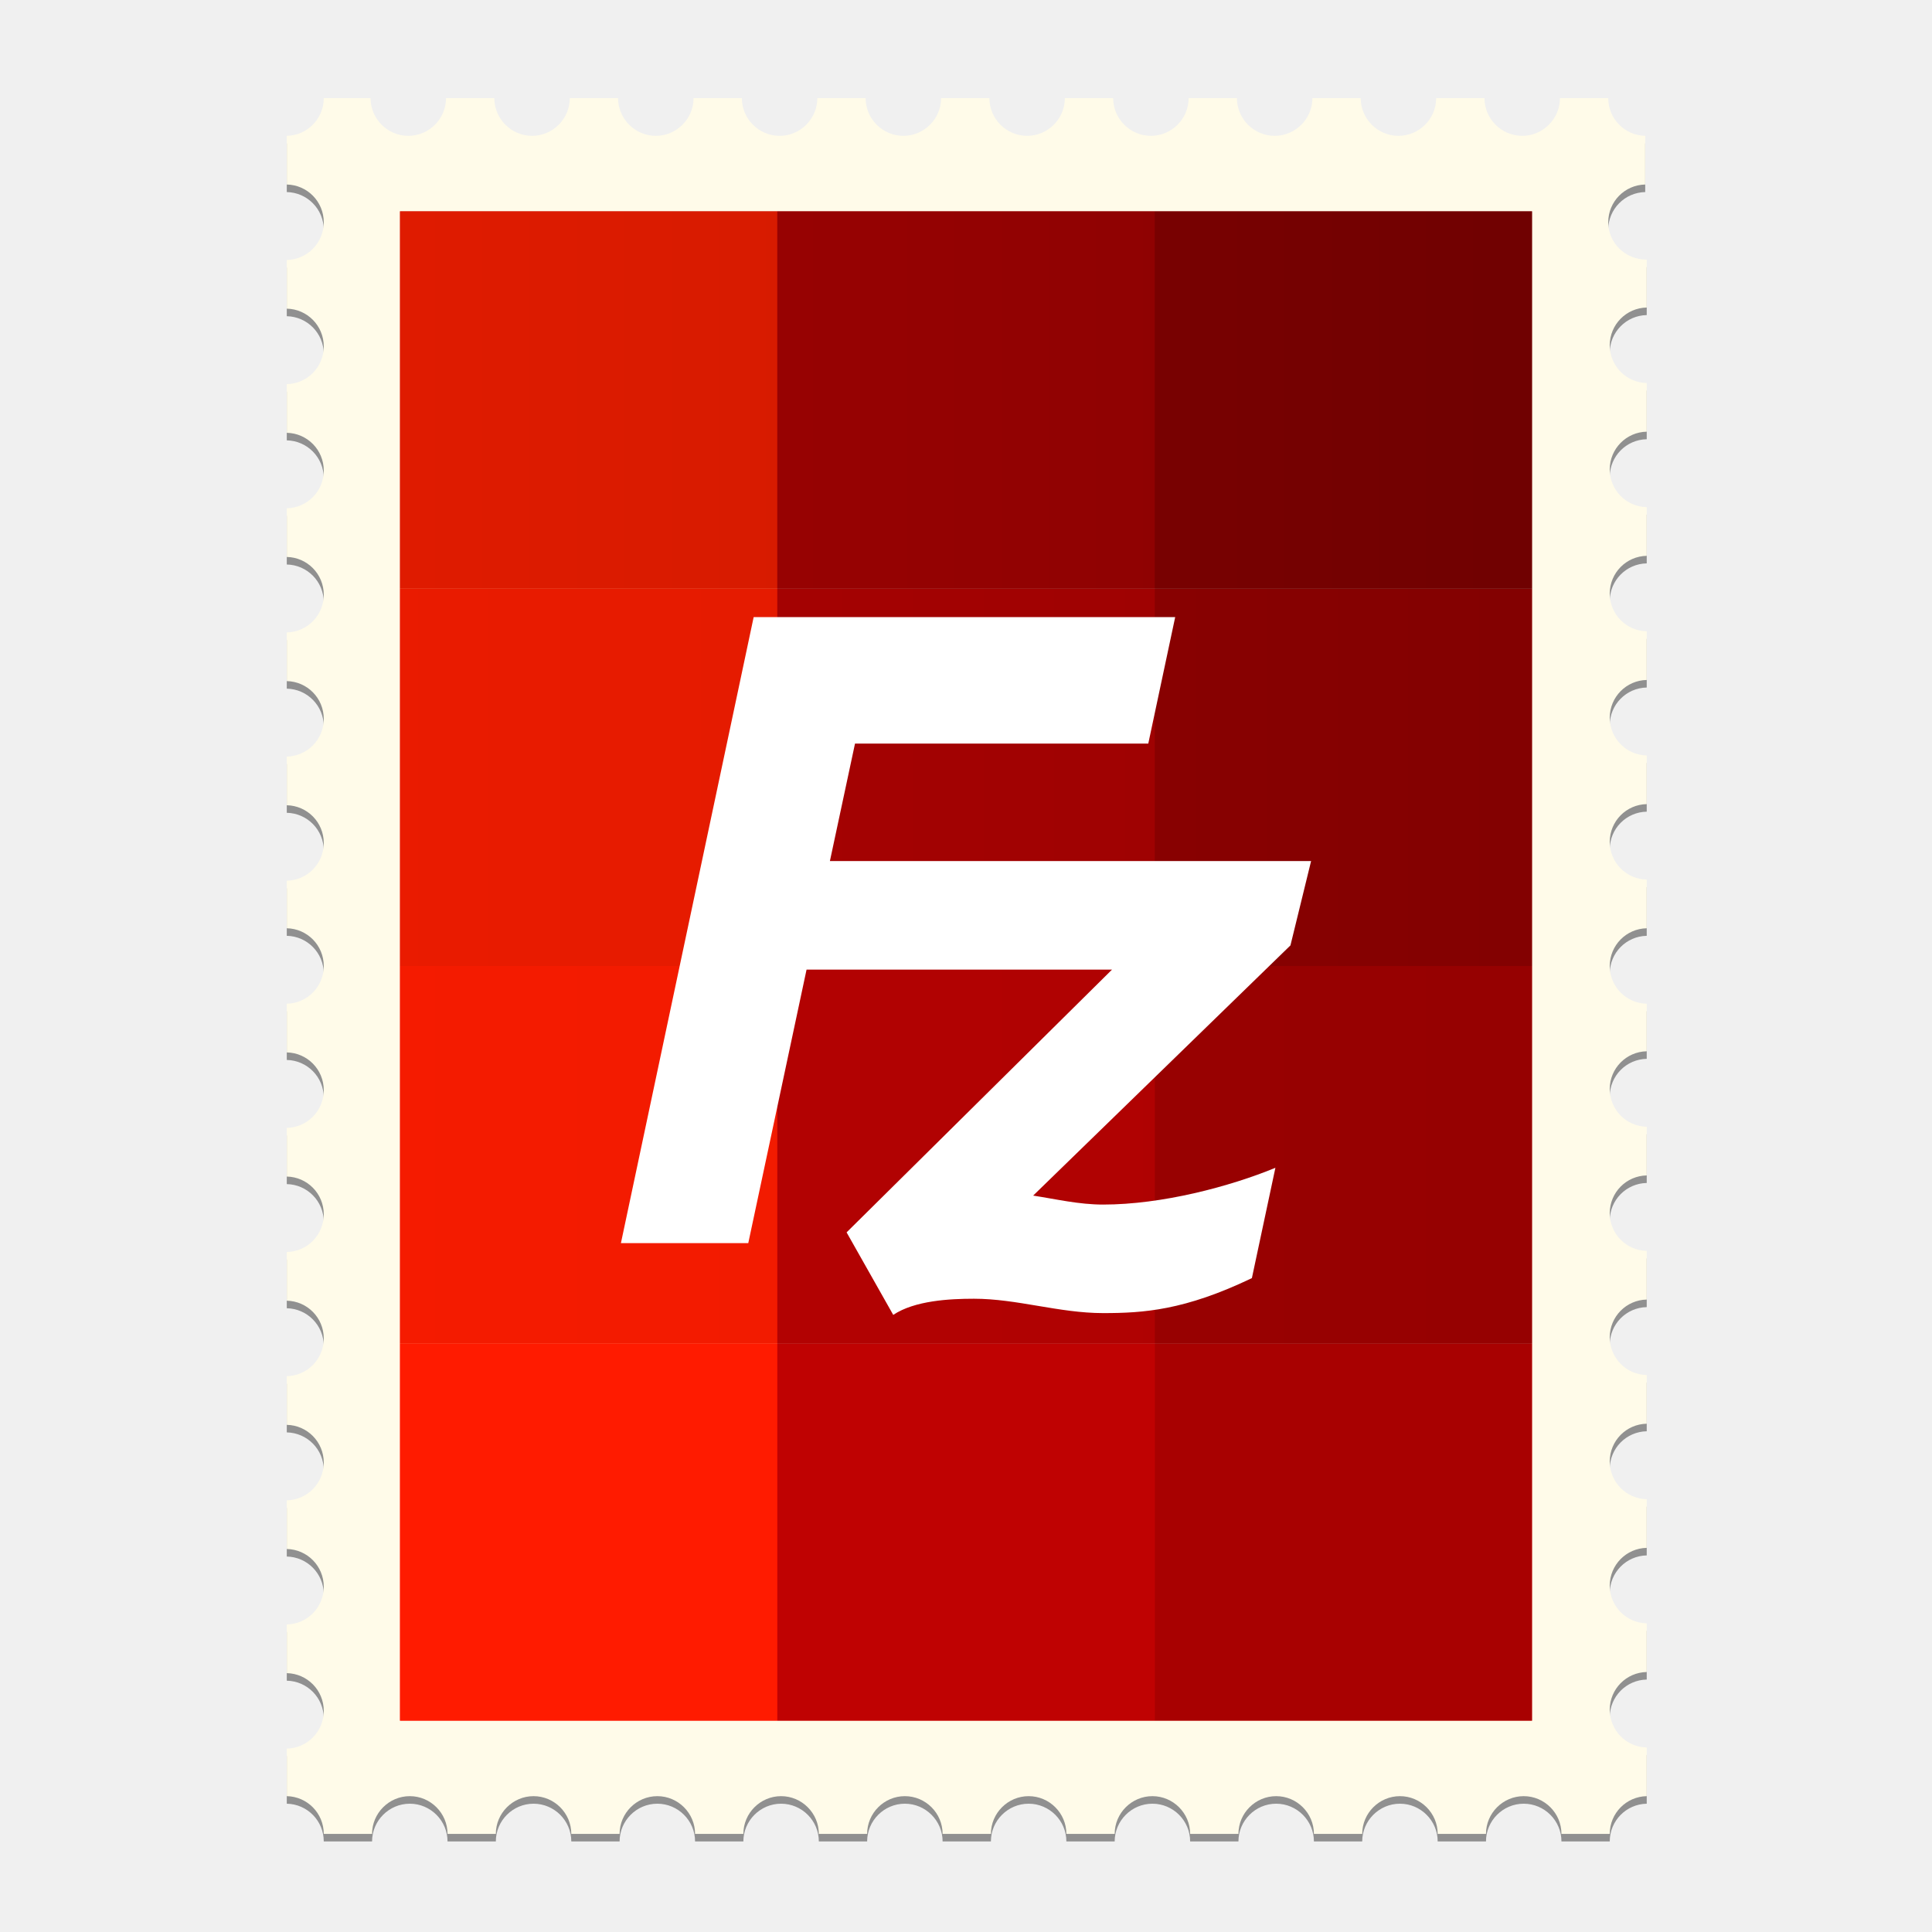
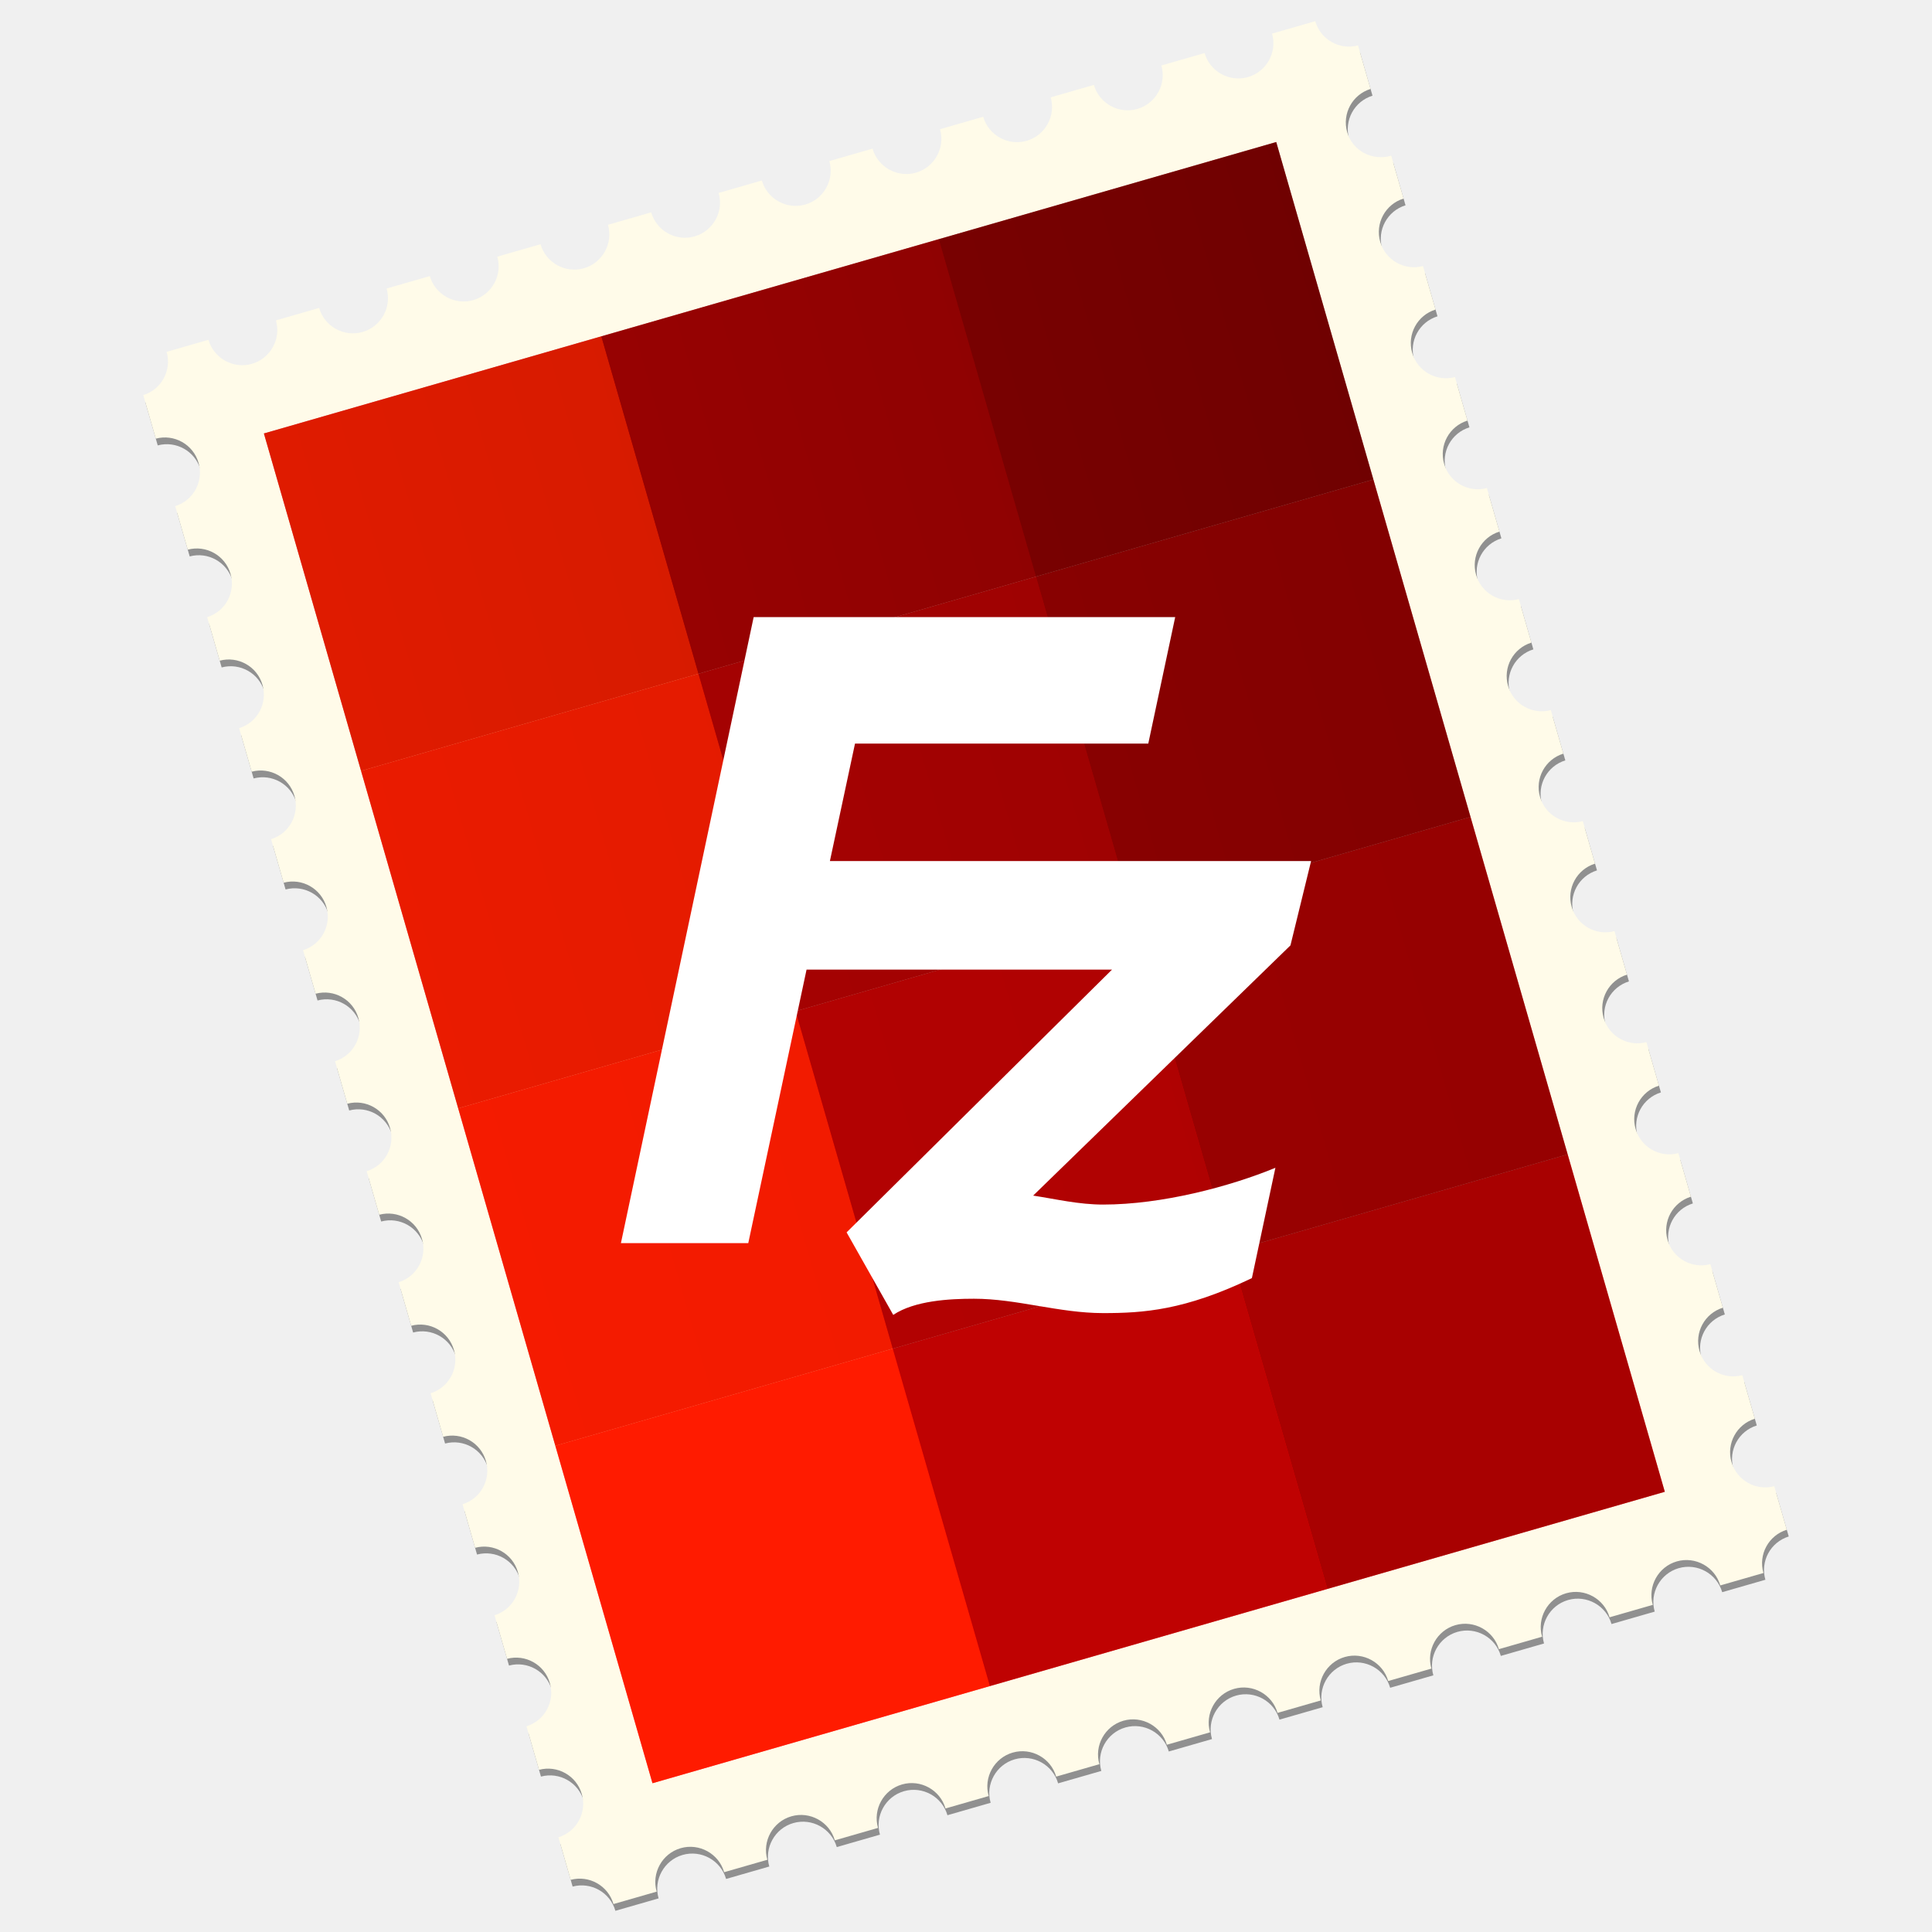
<svg xmlns="http://www.w3.org/2000/svg" version="1.1" id="Layer_1" x="0px" y="0px" viewBox="0 0 512 512" style="enable-background:new 0 0 512 512;" xml:space="preserve">
-   <g>
-     <path style="opacity:0.4;" d="M426.2,60.9c0-5.5,4.4-9.9,9.8-10V38c-5.4-0.1-9.8-4.5-9.8-10h-12.8c0,5.5-4.5,10-10,10   s-10-4.5-10-10h-12.8c0,5.5-4.5,10-10,10s-10-4.5-10-10h-12.8c0,5.5-4.5,10-10,10s-10-4.5-10-10H315c0,5.5-4.5,10-10,10   s-10-4.5-10-10h-12.8c0,5.5-4.5,10-10,10s-10-4.5-10-10h-12.8c0,5.5-4.5,10-10,10s-10-4.5-10-10h-12.8c0,5.5-4.5,10-10,10   s-10-4.5-10-10h-12.8c0,5.5-4.5,10-10,10s-10-4.5-10-10H151c0,5.5-4.5,10-10,10s-10-4.5-10-10h-12.8c0,5.5-4.5,10-10,10   s-10-4.5-10-10H85.8c0,5.5-4.4,9.9-9.8,10v12.9c5.4,0.1,9.8,4.5,9.8,10s-4.4,9.9-9.8,10v12.9c5.4,0.1,9.8,4.5,9.8,10   s-4.4,9.9-9.8,10v12.9c5.4,0.1,9.8,4.5,9.8,10c0,5.5-4.4,9.9-9.8,10v12.9c5.4,0.1,9.8,4.5,9.8,10s-4.4,9.9-9.8,10v12.9   c5.4,0.1,9.8,4.5,9.8,10s-4.4,9.9-9.8,10v12.9c5.4,0.1,9.8,4.5,9.8,10s-4.4,9.9-9.8,10V248c5.4,0.1,9.8,4.5,9.8,10s-4.4,9.9-9.8,10   v12.9c5.4,0.1,9.8,4.5,9.8,10s-4.4,9.9-9.8,10v12.9c5.4,0.1,9.8,4.5,9.8,10s-4.4,9.9-9.8,10v12.9c5.4,0.1,9.8,4.5,9.8,10   s-4.4,9.9-9.8,10v12.9c5.4,0.1,9.8,4.5,9.8,10s-4.4,9.9-9.8,10v12.9c5.4,0.1,9.8,4.5,9.8,10s-4.4,9.9-9.8,10v12.9   c5.4,0.1,9.8,4.5,9.8,10s-4.4,9.9-9.8,10V478c5.4,0.1,9.8,4.5,9.8,10h12.8c0-5.5,4.5-10,10-10s10,4.5,10,10h12.8   c0-5.5,4.5-10,10-10s10,4.5,10,10h12.8c0-5.5,4.5-10,10-10s10,4.5,10,10H197c0-5.5,4.5-10,10-10s10,4.5,10,10h12.8   c0-5.5,4.5-10,10-10s10,4.5,10,10h12.8c0-5.5,4.5-10,10-10s10,4.5,10,10h12.8c0-5.5,4.5-10,10-10s10,4.5,10,10h12.8   c0-5.5,4.5-10,10-10s10,4.5,10,10H361c0-5.5,4.5-10,10-10s10,4.5,10,10h12.8c0-5.5,4.5-10,10-10s10,4.5,10,10h12.8   c0-5.5,4.4-9.9,9.8-10v-12.9c-5.4-0.1-9.8-4.5-9.8-10s4.4-9.9,9.8-10v-12.9c-5.4-0.1-9.8-4.5-9.8-10s4.4-9.9,9.8-10v-12.9   c-5.4-0.1-9.8-4.5-9.8-10s4.4-9.9,9.8-10v-12.9c-5.4-0.1-9.8-4.5-9.8-10s4.4-9.9,9.8-10v-12.9c-5.4-0.1-9.8-4.5-9.8-10   s4.4-9.9,9.8-10v-12.9c-5.4-0.1-9.8-4.5-9.8-10s4.4-9.9,9.8-10V268c-5.4-0.1-9.8-4.5-9.8-10s4.4-9.9,9.8-10v-12.9   c-5.4-0.1-9.8-4.5-9.8-10s4.4-9.9,9.8-10v-12.9c-5.4-0.1-9.8-4.5-9.8-10s4.4-9.9,9.8-10v-12.9c-5.4-0.1-9.8-4.5-9.8-10   s4.4-9.9,9.8-10v-12.9c-5.4-0.1-9.8-4.5-9.8-10s4.4-9.9,9.8-10v-12.9c-5.4-0.1-9.8-4.5-9.8-10s4.4-9.9,9.8-10V70.8   C430.6,70.8,426.2,66.3,426.2,60.9z" />
-     <path style="fill:#FFFBE9;" d="M426.2,58.9c0-5.5,4.4-9.9,9.8-10V36c-5.4-0.1-9.8-4.5-9.8-10h-12.8c0,5.5-4.5,10-10,10   s-10-4.5-10-10h-12.8c0,5.5-4.5,10-10,10s-10-4.5-10-10h-12.8c0,5.5-4.5,10-10,10s-10-4.5-10-10H315c0,5.5-4.5,10-10,10   s-10-4.5-10-10h-12.8c0,5.5-4.5,10-10,10s-10-4.5-10-10h-12.8c0,5.5-4.5,10-10,10s-10-4.5-10-10h-12.8c0,5.5-4.5,10-10,10   s-10-4.5-10-10h-12.8c0,5.5-4.5,10-10,10s-10-4.5-10-10H151c0,5.5-4.5,10-10,10s-10-4.5-10-10h-12.8c0,5.5-4.5,10-10,10   s-10-4.5-10-10H85.8c0,5.5-4.4,9.9-9.8,10v12.9c5.4,0.1,9.8,4.5,9.8,10s-4.4,9.9-9.8,10v12.9c5.4,0.1,9.8,4.5,9.8,10   s-4.4,9.9-9.8,10v12.9c5.4,0.1,9.8,4.5,9.8,10c0,5.5-4.4,9.9-9.8,10v12.9c5.4,0.1,9.8,4.5,9.8,10s-4.4,9.9-9.8,10v12.9   c5.4,0.1,9.8,4.5,9.8,10s-4.4,9.9-9.8,10v12.9c5.4,0.1,9.8,4.5,9.8,10s-4.4,9.9-9.8,10V246c5.4,0.1,9.8,4.5,9.8,10s-4.4,9.9-9.8,10   v12.9c5.4,0.1,9.8,4.5,9.8,10s-4.4,9.9-9.8,10v12.9c5.4,0.1,9.8,4.5,9.8,10s-4.4,9.9-9.8,10v12.9c5.4,0.1,9.8,4.5,9.8,10   s-4.4,9.9-9.8,10v12.9c5.4,0.1,9.8,4.5,9.8,10s-4.4,9.9-9.8,10v12.9c5.4,0.1,9.8,4.5,9.8,10s-4.4,9.9-9.8,10v12.9   c5.4,0.1,9.8,4.5,9.8,10s-4.4,9.9-9.8,10V476c5.4,0.1,9.8,4.5,9.8,10h12.8c0-5.5,4.5-10,10-10s10,4.5,10,10h12.8   c0-5.5,4.5-10,10-10s10,4.5,10,10h12.8c0-5.5,4.5-10,10-10s10,4.5,10,10H197c0-5.5,4.5-10,10-10s10,4.5,10,10h12.8   c0-5.5,4.5-10,10-10s10,4.5,10,10h12.8c0-5.5,4.5-10,10-10s10,4.5,10,10h12.8c0-5.5,4.5-10,10-10s10,4.5,10,10h12.8   c0-5.5,4.5-10,10-10s10,4.5,10,10H361c0-5.5,4.5-10,10-10s10,4.5,10,10h12.8c0-5.5,4.5-10,10-10s10,4.5,10,10h12.8   c0-5.5,4.4-9.9,9.8-10v-12.9c-5.4-0.1-9.8-4.5-9.8-10s4.4-9.9,9.8-10v-12.9c-5.4-0.1-9.8-4.5-9.8-10s4.4-9.9,9.8-10v-12.9   c-5.4-0.1-9.8-4.5-9.8-10s4.4-9.9,9.8-10v-12.9c-5.4-0.1-9.8-4.5-9.8-10s4.4-9.9,9.8-10v-12.9c-5.4-0.1-9.8-4.5-9.8-10   s4.4-9.9,9.8-10v-12.9c-5.4-0.1-9.8-4.5-9.8-10s4.4-9.9,9.8-10V266c-5.4-0.1-9.8-4.5-9.8-10s4.4-9.9,9.8-10v-12.9   c-5.4-0.1-9.8-4.5-9.8-10s4.4-9.9,9.8-10v-12.9c-5.4-0.1-9.8-4.5-9.8-10s4.4-9.9,9.8-10v-12.9c-5.4-0.1-9.8-4.5-9.8-10   s4.4-9.9,9.8-10v-12.9c-5.4-0.1-9.8-4.5-9.8-10s4.4-9.9,9.8-10v-12.9c-5.4-0.1-9.8-4.5-9.8-10s4.4-9.9,9.8-10V68.8   C430.6,68.8,426.2,64.3,426.2,58.9z" />
-     <g>
-       <g>
-         <rect x="106" y="356" style="fill:#FF0000;" width="300" height="100" />
+   <defs id="defs48" />
+   <g id="g41" transform="matrix(0.8942376,-0.2574364,0.2574364,0.8942376,-39.26481,92.08466)">
+     <path style="opacity:0.4" d="m 426.2,60.9 c 0,-5.5 4.4,-9.9 9.8,-10 V 38 c -5.4,-0.1 -9.8,-4.5 -9.8,-10 h -12.8 c 0,5.5 -4.5,10 -10,10 -5.5,0 -10,-4.5 -10,-10 h -12.8 c 0,5.5 -4.5,10 -10,10 -5.5,0 -10,-4.5 -10,-10 h -12.8 c 0,5.5 -4.5,10 -10,10 -5.5,0 -10,-4.5 -10,-10 H 315 c 0,5.5 -4.5,10 -10,10 -5.5,0 -10,-4.5 -10,-10 h -12.8 c 0,5.5 -4.5,10 -10,10 -5.5,0 -10,-4.5 -10,-10 h -12.8 c 0,5.5 -4.5,10 -10,10 -5.5,0 -10,-4.5 -10,-10 h -12.8 c 0,5.5 -4.5,10 -10,10 -5.5,0 -10,-4.5 -10,-10 h -12.8 c 0,5.5 -4.5,10 -10,10 -5.5,0 -10,-4.5 -10,-10 H 151 c 0,5.5 -4.5,10 -10,10 -5.5,0 -10,-4.5 -10,-10 h -12.8 c 0,5.5 -4.5,10 -10,10 -5.5,0 -10,-4.5 -10,-10 H 85.8 c 0,5.5 -4.4,9.9 -9.8,10 v 12.9 c 5.4,0.1 9.8,4.5 9.8,10 0,5.5 -4.4,9.9 -9.8,10 v 12.9 c 5.4,0.1 9.8,4.5 9.8,10 0,5.5 -4.4,9.9 -9.8,10 v 12.9 c 5.4,0.1 9.8,4.5 9.8,10 0,5.5 -4.4,9.9 -9.8,10 v 12.9 c 5.4,0.1 9.8,4.5 9.8,10 0,5.5 -4.4,9.9 -9.8,10 v 12.9 c 5.4,0.1 9.8,4.5 9.8,10 0,5.5 -4.4,9.9 -9.8,10 v 12.9 c 5.4,0.1 9.8,4.5 9.8,10 0,5.5 -4.4,9.9 -9.8,10 V 248 c 5.4,0.1 9.8,4.5 9.8,10 0,5.5 -4.4,9.9 -9.8,10 v 12.9 c 5.4,0.1 9.8,4.5 9.8,10 0,5.5 -4.4,9.9 -9.8,10 v 12.9 c 5.4,0.1 9.8,4.5 9.8,10 0,5.5 -4.4,9.9 -9.8,10 v 12.9 c 5.4,0.1 9.8,4.5 9.8,10 0,5.5 -4.4,9.9 -9.8,10 v 12.9 c 5.4,0.1 9.8,4.5 9.8,10 0,5.5 -4.4,9.9 -9.8,10 v 12.9 c 5.4,0.1 9.8,4.5 9.8,10 0,5.5 -4.4,9.9 -9.8,10 v 12.9 c 5.4,0.1 9.8,4.5 9.8,10 0,5.5 -4.4,9.9 -9.8,10 V 478 c 5.4,0.1 9.8,4.5 9.8,10 h 12.8 c 0,-5.5 4.5,-10 10,-10 5.5,0 10,4.5 10,10 h 12.8 c 0,-5.5 4.5,-10 10,-10 5.5,0 10,4.5 10,10 h 12.8 c 0,-5.5 4.5,-10 10,-10 5.5,0 10,4.5 10,10 H 197 c 0,-5.5 4.5,-10 10,-10 5.5,0 10,4.5 10,10 h 12.8 c 0,-5.5 4.5,-10 10,-10 5.5,0 10,4.5 10,10 h 12.8 c 0,-5.5 4.5,-10 10,-10 5.5,0 10,4.5 10,10 h 12.8 c 0,-5.5 4.5,-10 10,-10 5.5,0 10,4.5 10,10 h 12.8 c 0,-5.5 4.5,-10 10,-10 5.5,0 10,4.5 10,10 H 361 c 0,-5.5 4.5,-10 10,-10 5.5,0 10,4.5 10,10 h 12.8 c 0,-5.5 4.5,-10 10,-10 5.5,0 10,4.5 10,10 h 12.8 c 0,-5.5 4.4,-9.9 9.8,-10 v -12.9 c -5.4,-0.1 -9.8,-4.5 -9.8,-10 0,-5.5 4.4,-9.9 9.8,-10 v -12.9 c -5.4,-0.1 -9.8,-4.5 -9.8,-10 0,-5.5 4.4,-9.9 9.8,-10 v -12.9 c -5.4,-0.1 -9.8,-4.5 -9.8,-10 0,-5.5 4.4,-9.9 9.8,-10 v -12.9 c -5.4,-0.1 -9.8,-4.5 -9.8,-10 0,-5.5 4.4,-9.9 9.8,-10 v -12.9 c -5.4,-0.1 -9.8,-4.5 -9.8,-10 0,-5.5 4.4,-9.9 9.8,-10 v -12.9 c -5.4,-0.1 -9.8,-4.5 -9.8,-10 0,-5.5 4.4,-9.9 9.8,-10 V 268 c -5.4,-0.1 -9.8,-4.5 -9.8,-10 0,-5.5 4.4,-9.9 9.8,-10 v -12.9 c -5.4,-0.1 -9.8,-4.5 -9.8,-10 0,-5.5 4.4,-9.9 9.8,-10 v -12.9 c -5.4,-0.1 -9.8,-4.5 -9.8,-10 0,-5.5 4.4,-9.9 9.8,-10 v -12.9 c -5.4,-0.1 -9.8,-4.5 -9.8,-10 0,-5.5 4.4,-9.9 9.8,-10 v -12.9 c -5.4,-0.1 -9.8,-4.5 -9.8,-10 0,-5.5 4.4,-9.9 9.8,-10 v -12.9 c -5.4,-0.1 -9.8,-4.5 -9.8,-10 0,-5.5 4.4,-9.9 9.8,-10 V 70.8 c -5.8,0 -10.2,-4.5 -10.2,-9.9 z" id="path2" />
+     <path style="fill:#fffbe9" d="m 426.2,58.9 c 0,-5.5 4.4,-9.9 9.8,-10 V 36 c -5.4,-0.1 -9.8,-4.5 -9.8,-10 h -12.8 c 0,5.5 -4.5,10 -10,10 -5.5,0 -10,-4.5 -10,-10 h -12.8 c 0,5.5 -4.5,10 -10,10 -5.5,0 -10,-4.5 -10,-10 h -12.8 c 0,5.5 -4.5,10 -10,10 -5.5,0 -10,-4.5 -10,-10 H 315 c 0,5.5 -4.5,10 -10,10 -5.5,0 -10,-4.5 -10,-10 h -12.8 c 0,5.5 -4.5,10 -10,10 -5.5,0 -10,-4.5 -10,-10 h -12.8 c 0,5.5 -4.5,10 -10,10 -5.5,0 -10,-4.5 -10,-10 h -12.8 c 0,5.5 -4.5,10 -10,10 -5.5,0 -10,-4.5 -10,-10 h -12.8 c 0,5.5 -4.5,10 -10,10 -5.5,0 -10,-4.5 -10,-10 H 151 c 0,5.5 -4.5,10 -10,10 -5.5,0 -10,-4.5 -10,-10 h -12.8 c 0,5.5 -4.5,10 -10,10 -5.5,0 -10,-4.5 -10,-10 H 85.8 c 0,5.5 -4.4,9.9 -9.8,10 v 12.9 c 5.4,0.1 9.8,4.5 9.8,10 0,5.5 -4.4,9.9 -9.8,10 v 12.9 c 5.4,0.1 9.8,4.5 9.8,10 0,5.5 -4.4,9.9 -9.8,10 v 12.9 c 5.4,0.1 9.8,4.5 9.8,10 0,5.5 -4.4,9.9 -9.8,10 v 12.9 c 5.4,0.1 9.8,4.5 9.8,10 0,5.5 -4.4,9.9 -9.8,10 v 12.9 c 5.4,0.1 9.8,4.5 9.8,10 0,5.5 -4.4,9.9 -9.8,10 v 12.9 c 5.4,0.1 9.8,4.5 9.8,10 0,5.5 -4.4,9.9 -9.8,10 V 246 c 5.4,0.1 9.8,4.5 9.8,10 0,5.5 -4.4,9.9 -9.8,10 v 12.9 c 5.4,0.1 9.8,4.5 9.8,10 0,5.5 -4.4,9.9 -9.8,10 v 12.9 c 5.4,0.1 9.8,4.5 9.8,10 0,5.5 -4.4,9.9 -9.8,10 v 12.9 c 5.4,0.1 9.8,4.5 9.8,10 0,5.5 -4.4,9.9 -9.8,10 v 12.9 c 5.4,0.1 9.8,4.5 9.8,10 0,5.5 -4.4,9.9 -9.8,10 v 12.9 c 5.4,0.1 9.8,4.5 9.8,10 0,5.5 -4.4,9.9 -9.8,10 v 12.9 c 5.4,0.1 9.8,4.5 9.8,10 0,5.5 -4.4,9.9 -9.8,10 V 476 c 5.4,0.1 9.8,4.5 9.8,10 h 12.8 c 0,-5.5 4.5,-10 10,-10 5.5,0 10,4.5 10,10 h 12.8 c 0,-5.5 4.5,-10 10,-10 5.5,0 10,4.5 10,10 h 12.8 c 0,-5.5 4.5,-10 10,-10 5.5,0 10,4.5 10,10 H 197 c 0,-5.5 4.5,-10 10,-10 5.5,0 10,4.5 10,10 h 12.8 c 0,-5.5 4.5,-10 10,-10 5.5,0 10,4.5 10,10 h 12.8 c 0,-5.5 4.5,-10 10,-10 5.5,0 10,4.5 10,10 h 12.8 c 0,-5.5 4.5,-10 10,-10 5.5,0 10,4.5 10,10 h 12.8 c 0,-5.5 4.5,-10 10,-10 5.5,0 10,4.5 10,10 H 361 c 0,-5.5 4.5,-10 10,-10 5.5,0 10,4.5 10,10 h 12.8 c 0,-5.5 4.5,-10 10,-10 5.5,0 10,4.5 10,10 h 12.8 c 0,-5.5 4.4,-9.9 9.8,-10 v -12.9 c -5.4,-0.1 -9.8,-4.5 -9.8,-10 0,-5.5 4.4,-9.9 9.8,-10 v -12.9 c -5.4,-0.1 -9.8,-4.5 -9.8,-10 0,-5.5 4.4,-9.9 9.8,-10 v -12.9 c -5.4,-0.1 -9.8,-4.5 -9.8,-10 0,-5.5 4.4,-9.9 9.8,-10 v -12.9 c -5.4,-0.1 -9.8,-4.5 -9.8,-10 0,-5.5 4.4,-9.9 9.8,-10 v -12.9 c -5.4,-0.1 -9.8,-4.5 -9.8,-10 0,-5.5 4.4,-9.9 9.8,-10 v -12.9 c -5.4,-0.1 -9.8,-4.5 -9.8,-10 0,-5.5 4.4,-9.9 9.8,-10 V 266 c -5.4,-0.1 -9.8,-4.5 -9.8,-10 0,-5.5 4.4,-9.9 9.8,-10 v -12.9 c -5.4,-0.1 -9.8,-4.5 -9.8,-10 0,-5.5 4.4,-9.9 9.8,-10 v -12.9 c -5.4,-0.1 -9.8,-4.5 -9.8,-10 0,-5.5 4.4,-9.9 9.8,-10 v -12.9 c -5.4,-0.1 -9.8,-4.5 -9.8,-10 0,-5.5 4.4,-9.9 9.8,-10 v -12.9 c -5.4,-0.1 -9.8,-4.5 -9.8,-10 0,-5.5 4.4,-9.9 9.8,-10 v -12.9 c -5.4,-0.1 -9.8,-4.5 -9.8,-10 0,-5.5 4.4,-9.9 9.8,-10 V 68.8 c -5.8,0 -10.2,-4.5 -10.2,-9.9 z" id="path4" />
+     <g id="g39">
+       <g id="g29">
+         <rect x="106" y="356" style="fill:#ff0000" width="300" height="100" id="rect6" />
        <linearGradient id="SVGID_1_" gradientUnits="userSpaceOnUse" x1="106" y1="306" x2="406" y2="306">
-           <stop offset="0" style="stop-color:#EA0000" />
-           <stop offset="1" style="stop-color:#DA0000" />
+           <stop offset="0" style="stop-color:#EA0000" id="stop8" />
+           <stop offset="1" style="stop-color:#DA0000" id="stop10" />
        </linearGradient>
-         <rect x="106" y="256" style="fill:url(#SVGID_1_);" width="300" height="100" />
+         <rect x="106" y="256" style="fill:url(#SVGID_1_)" width="300" height="100" id="rect13" />
        <linearGradient id="SVGID_2_" gradientUnits="userSpaceOnUse" x1="106" y1="206" x2="406" y2="206">
-           <stop offset="0" style="stop-color:#D40000" />
-           <stop offset="1" style="stop-color:#B40000" />
+           <stop offset="0" style="stop-color:#D40000" id="stop15" />
+           <stop offset="1" style="stop-color:#B40000" id="stop17" />
        </linearGradient>
-         <rect x="106" y="156" style="fill:url(#SVGID_2_);" width="300" height="100" />
+         <rect x="106" y="156" style="fill:url(#SVGID_2_)" width="300" height="100" id="rect20" />
        <linearGradient id="SVGID_3_" gradientUnits="userSpaceOnUse" x1="106" y1="106" x2="406" y2="106">
-           <stop offset="0" style="stop-color:#BF0000" />
-           <stop offset="1" style="stop-color:#8F0000" />
+           <stop offset="0" style="stop-color:#BF0000" id="stop22" />
+           <stop offset="1" style="stop-color:#8F0000" id="stop24" />
        </linearGradient>
-         <rect x="106" y="56" style="fill:url(#SVGID_3_);" width="300" height="100" />
+         <rect x="106" y="56" style="fill:url(#SVGID_3_)" width="300" height="100" id="rect27" />
      </g>
-       <g style="opacity:0.5;">
-         <rect x="106" y="56" style="fill:#FF3600;" width="100" height="400" />
-         <rect x="206" y="56" style="fill:#7F0404;" width="100" height="400" />
-         <rect x="306" y="56" style="fill:#510101;" width="100" height="400" />
+       <g style="opacity:0.5" id="g37">
+         <rect x="106" y="56" style="fill:#ff3600" width="100" height="400" id="rect31" />
+         <rect x="206" y="56" style="fill:#7f0404" width="100" height="400" id="rect33" />
+         <rect x="306" y="56" style="fill:#510101" width="100" height="400" id="rect35" />
      </g>
    </g>
  </g>
  <g id="g2305_1_" transform="matrix(2.17444, 0, 0, 2.17437, -218.687, -223.172)">
    <path id="path2314_2_" style="fill:#FFFFFF;" d="M260.36,207.585h-58.644l3.06-14.32h35.743l3.279-15.412h-51.374l-16.178,76.297   h15.521l7.104-33.339h37.23l-32.35,32.027l5.684,10.056c2.622-1.749,6.885-1.968,9.837-1.968c5.247,0,10.385,1.75,15.739,1.75   c4.91,0,9.936-0.328,18.135-4.264l2.865-13.444c-5.575,2.294-13.825,4.481-21,4.481c-2.95,0-5.683-0.655-8.524-1.093l31.359-30.496   L260.36,207.585z" />
  </g>
+   <g id="layer1" />
</svg>
